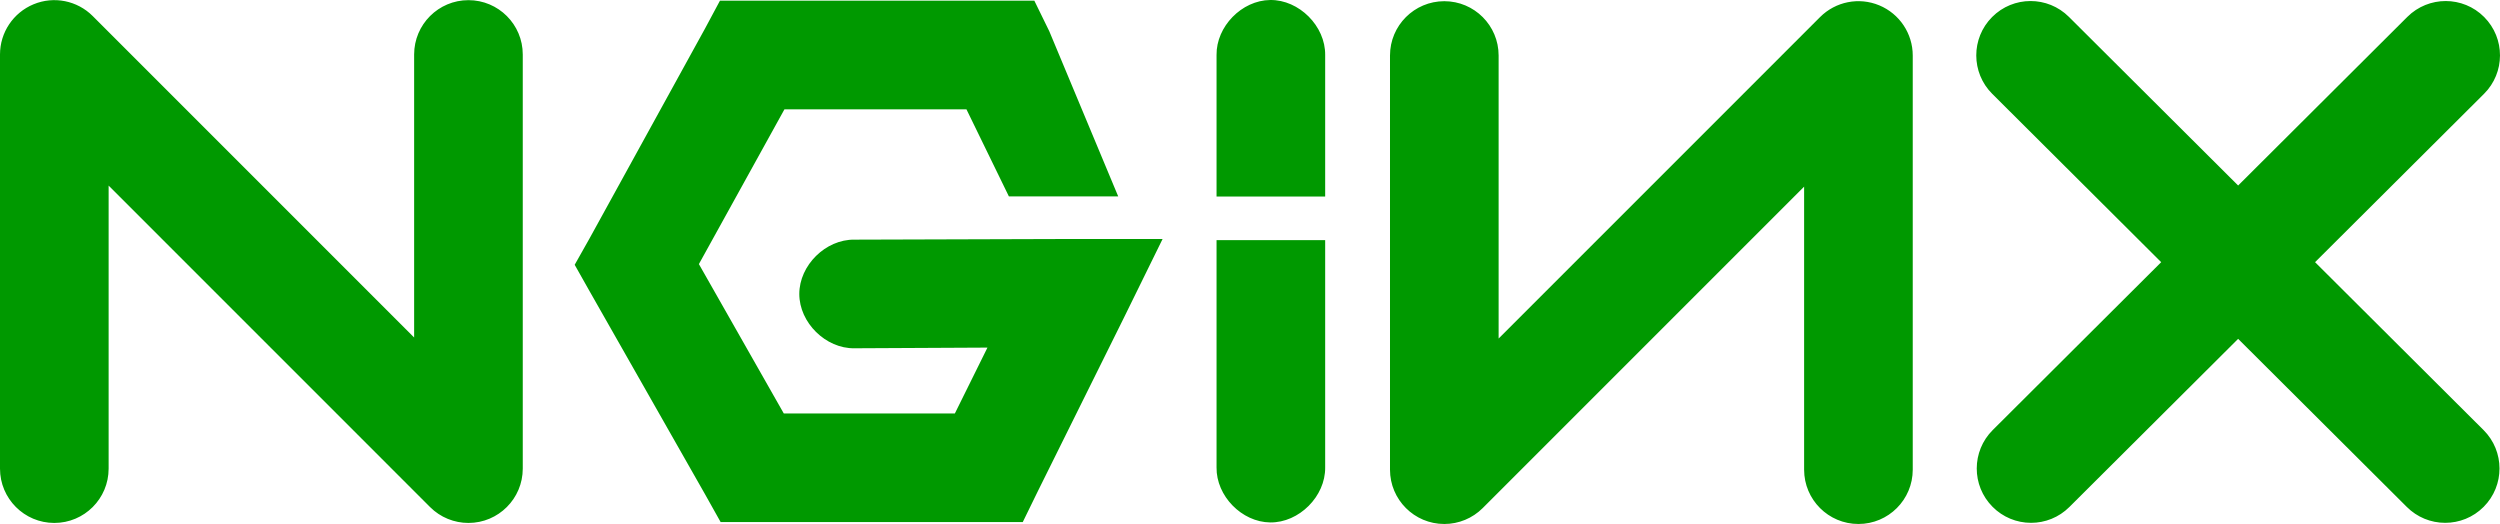
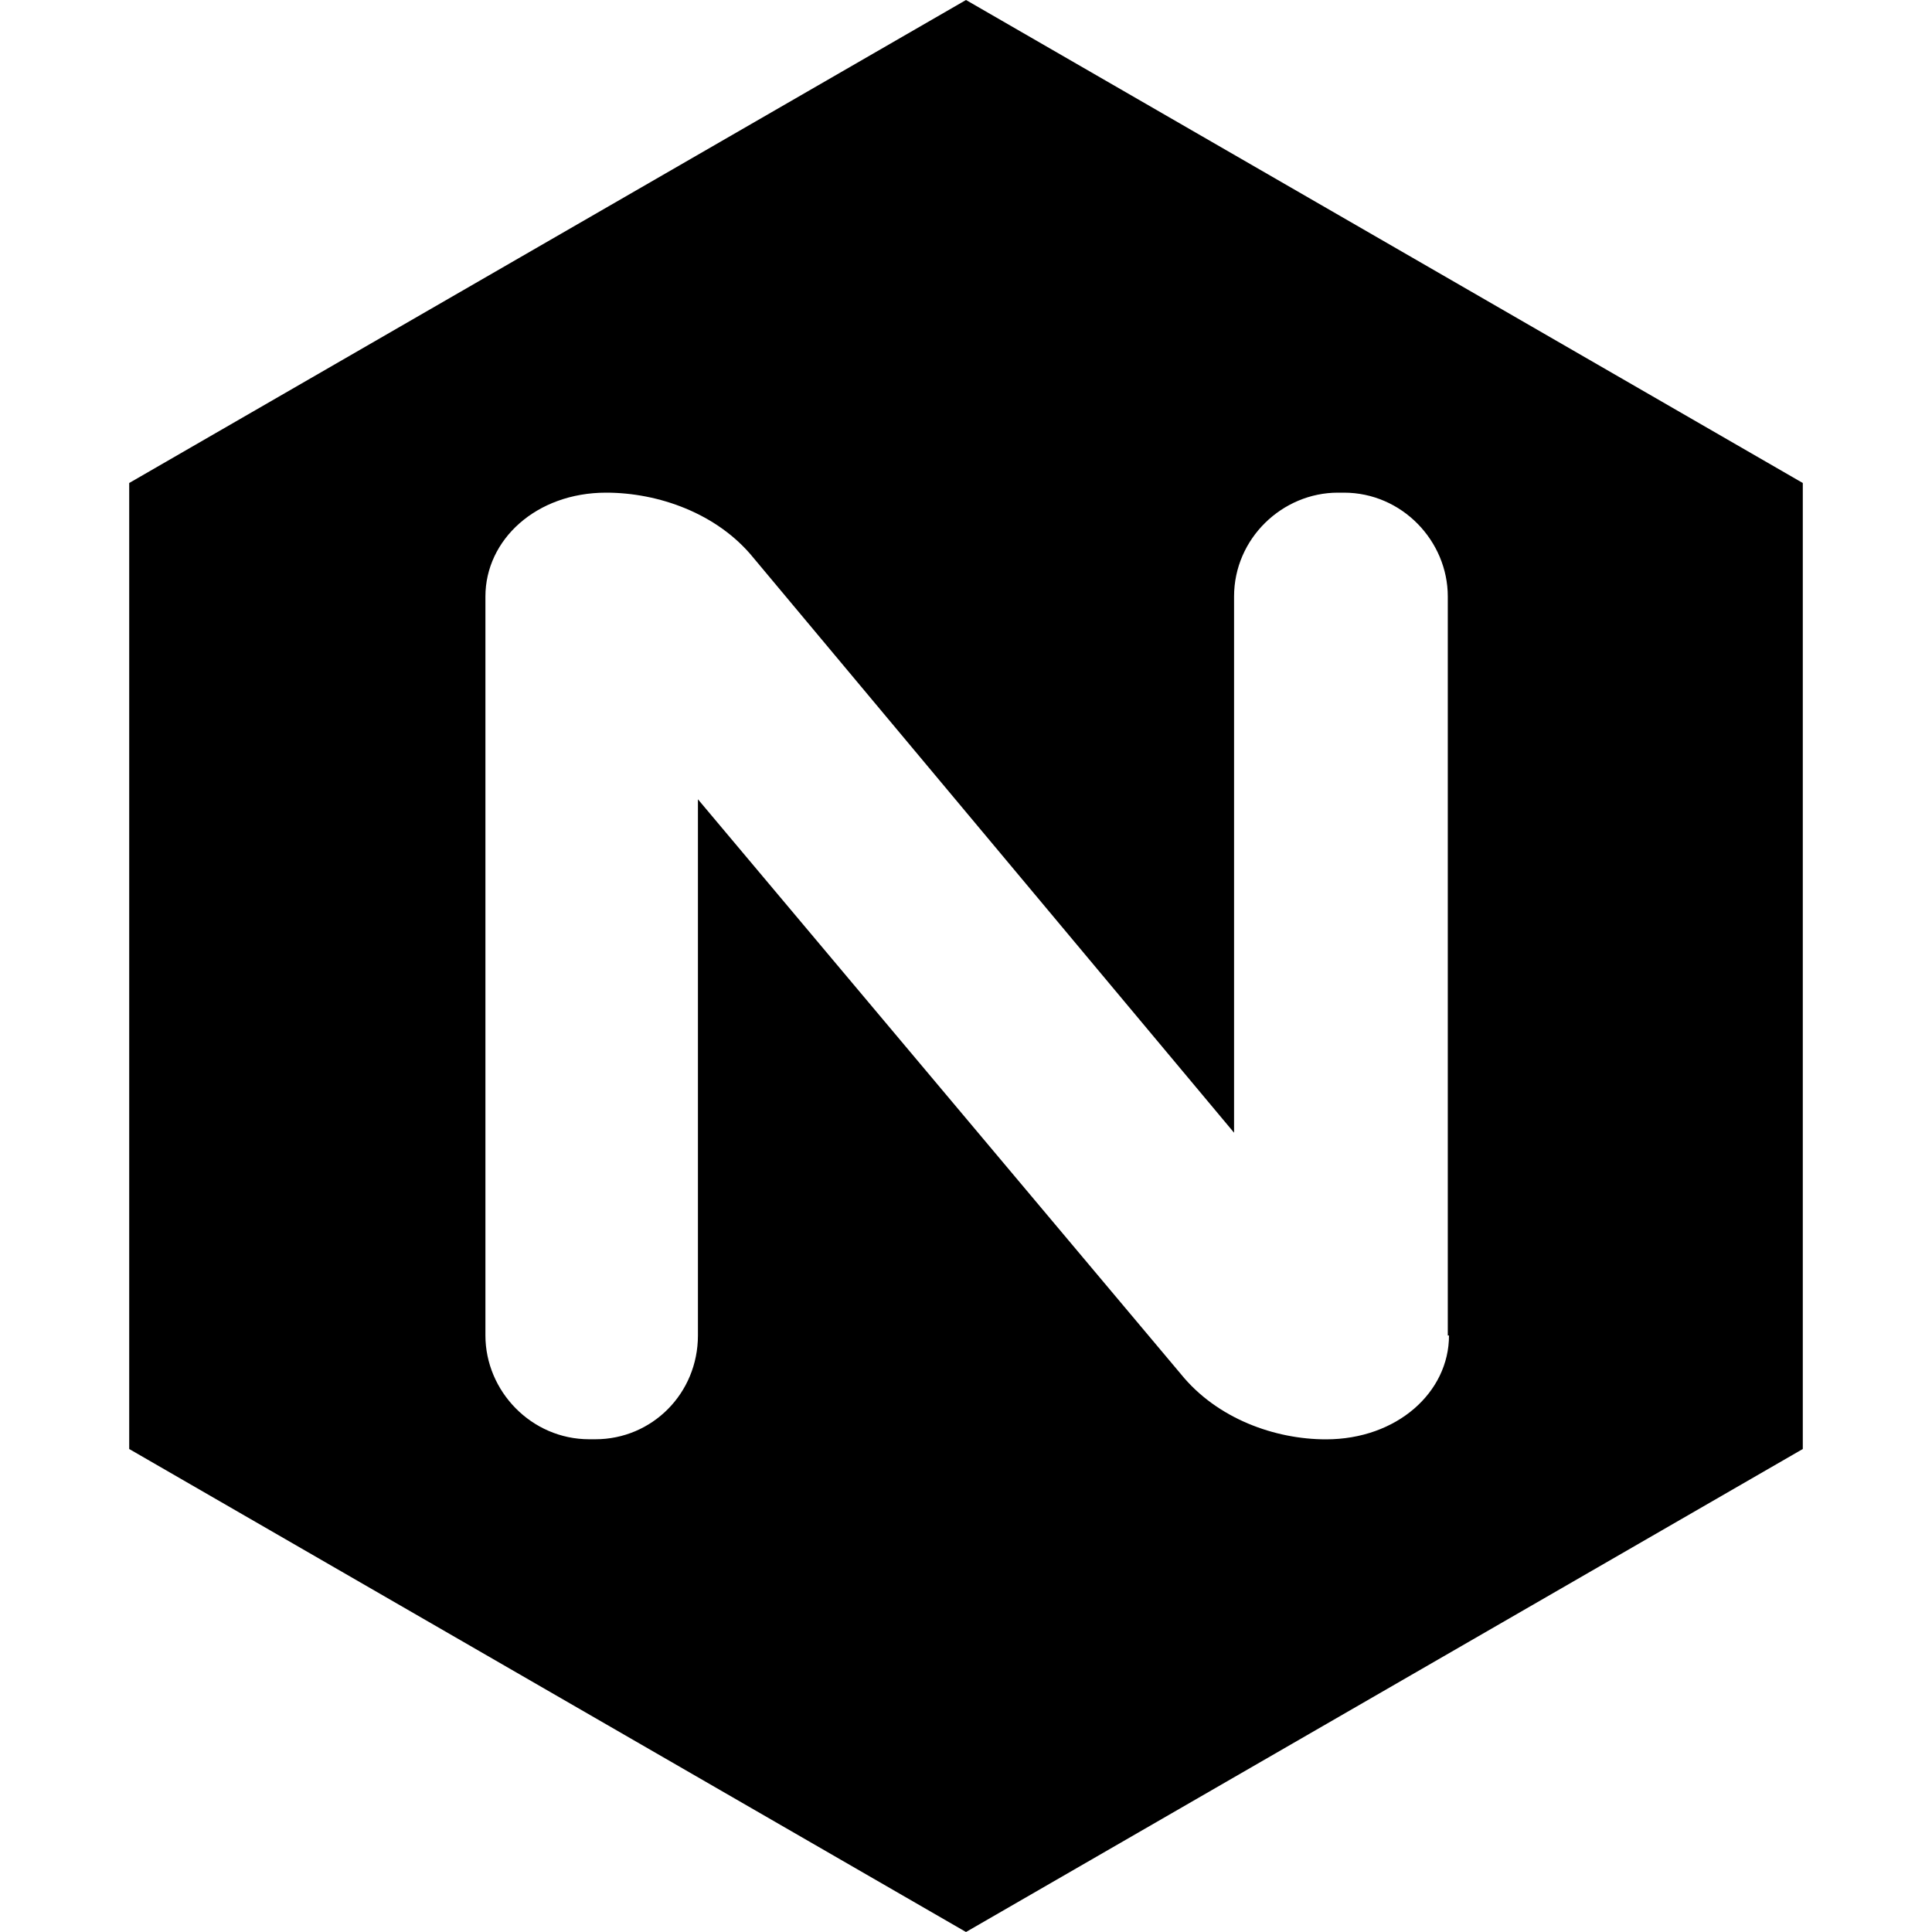
- <svg xmlns="http://www.w3.org/2000/svg" width="2496.273" height="523.207" viewBox="0 0 511.237 107.223" preserveAspectRatio="xMinYMin meet" version="1.1" id="svg6">
-   <defs id="defs10" />
-   <g id="g4" style="fill:#009900" transform="translate(-0.316,-0.1412297)">
-     <path d="m 96.174,107.15 c -2.89,0 -5.734,-1.124 -7.86,-3.254 L 22.544,38.12 v 57.917 c 0,6.14 -4.975,11.114 -11.114,11.114 -6.135,0 -11.114,-4.975 -11.114,-11.114 V 11.287 C 0.316,6.788 3.028,2.738 7.18,1.018 a 11.096,11.096 0 0 1 12.11,2.41 L 85.06,69.204 V 11.287 c 0,-6.14 4.975,-11.114 11.114,-11.114 6.14,0 11.114,4.975 11.114,11.114 v 84.75 A 11.12,11.12 0 0 1 96.174,107.151 M 147.64,0.28 l -3.054,5.7 -23.619,42.925 -3.054,5.42 3.054,5.414 23.62,41.54 3.191,5.694 h 61.824 l 3.054,-6.25 17.644,-35.566 7.918,-16.115 h -17.92 l -45.149,0.138 c -5.872,-0.08 -11.274,5.241 -11.274,11.114 0,5.872 5.402,11.198 11.274,11.114 L 202.378,71.27 195.71,84.744 H 160.7 L 143.331,54.181 160.838,22.507 h 37.24 l 8.682,17.817 h 22.37 L 215.03,6.535 211.971,0.28 h -64.33 M 260.232,0.142 c -5.824,0.071 -11.051,5.433 -10.976,11.252 v 28.963 h 22.228 V 11.394 C 271.554,5.48 266.14,0.067 260.232,0.142 m 35.627,107.222 A 11.117,11.117 0 0 1 284.749,96.25 V 11.5 c 0,-6.139 4.975,-11.113 11.114,-11.113 6.14,0 11.114,4.974 11.114,11.114 V 69.417 L 372.749,3.64 a 11.102,11.102 0 0 1 12.11,-2.41 11.117,11.117 0 0 1 6.859,10.27 v 84.75 c 0,6.138 -4.975,11.113 -11.114,11.113 -6.14,0 -11.114,-4.975 -11.114,-11.114 V 38.334 l -65.772,65.776 a 11.1,11.1 0 0 1 -7.86,3.254 M 474.044,53.79 508.617,19.343 c 4.348,-4.33 4.361,-11.368 0.027,-15.72 -4.33,-4.348 -11.363,-4.357 -15.715,-0.027 L 458.303,38.103 423.676,3.596 c -4.352,-4.334 -11.385,-4.32 -15.714,0.027 -4.335,4.352 -4.322,11.39 0.022,15.72 l 34.573,34.448 -34.471,34.35 c -4.352,4.335 -4.361,11.368 -0.027,15.715 a 11.059,11.059 0 0 0 7.873,3.272 c 2.837,0 5.673,-1.08 7.842,-3.245 l 34.529,-34.404 34.524,34.404 a 11.075,11.075 0 0 0 7.846,3.245 c 2.854,0 5.7,-1.089 7.873,-3.272 4.33,-4.347 4.321,-11.38 -0.027,-15.714 L 474.044,53.79 m -213.812,53.258 c -5.824,-0.07 -11.051,-5.432 -10.976,-11.251 V 49.274 h 22.228 v 46.523 c 0.07,5.908 -5.344,11.322 -11.252,11.251" id="path2" />
-   </g>
+ <svg xmlns="http://www.w3.org/2000/svg" role="img" viewBox="0 0 24 24">
+   <path d="M12 0L1.605 6v12L12 24l10.395-6V6L12 0zm6 16.59c0 .705-.646 1.29-1.529 1.29-.631 0-1.351-.255-1.801-.81l-6-7.141v6.66c0 .721-.57 1.29-1.274 1.29H7.32c-.721 0-1.29-.6-1.29-1.29V7.41c0-.705.63-1.29 1.5-1.29.646 0 1.38.255 1.83.81l5.97 7.141V7.41c0-.721.6-1.29 1.29-1.29h.075c.72 0 1.29.6 1.29 1.29v9.18H18z" />
</svg>
